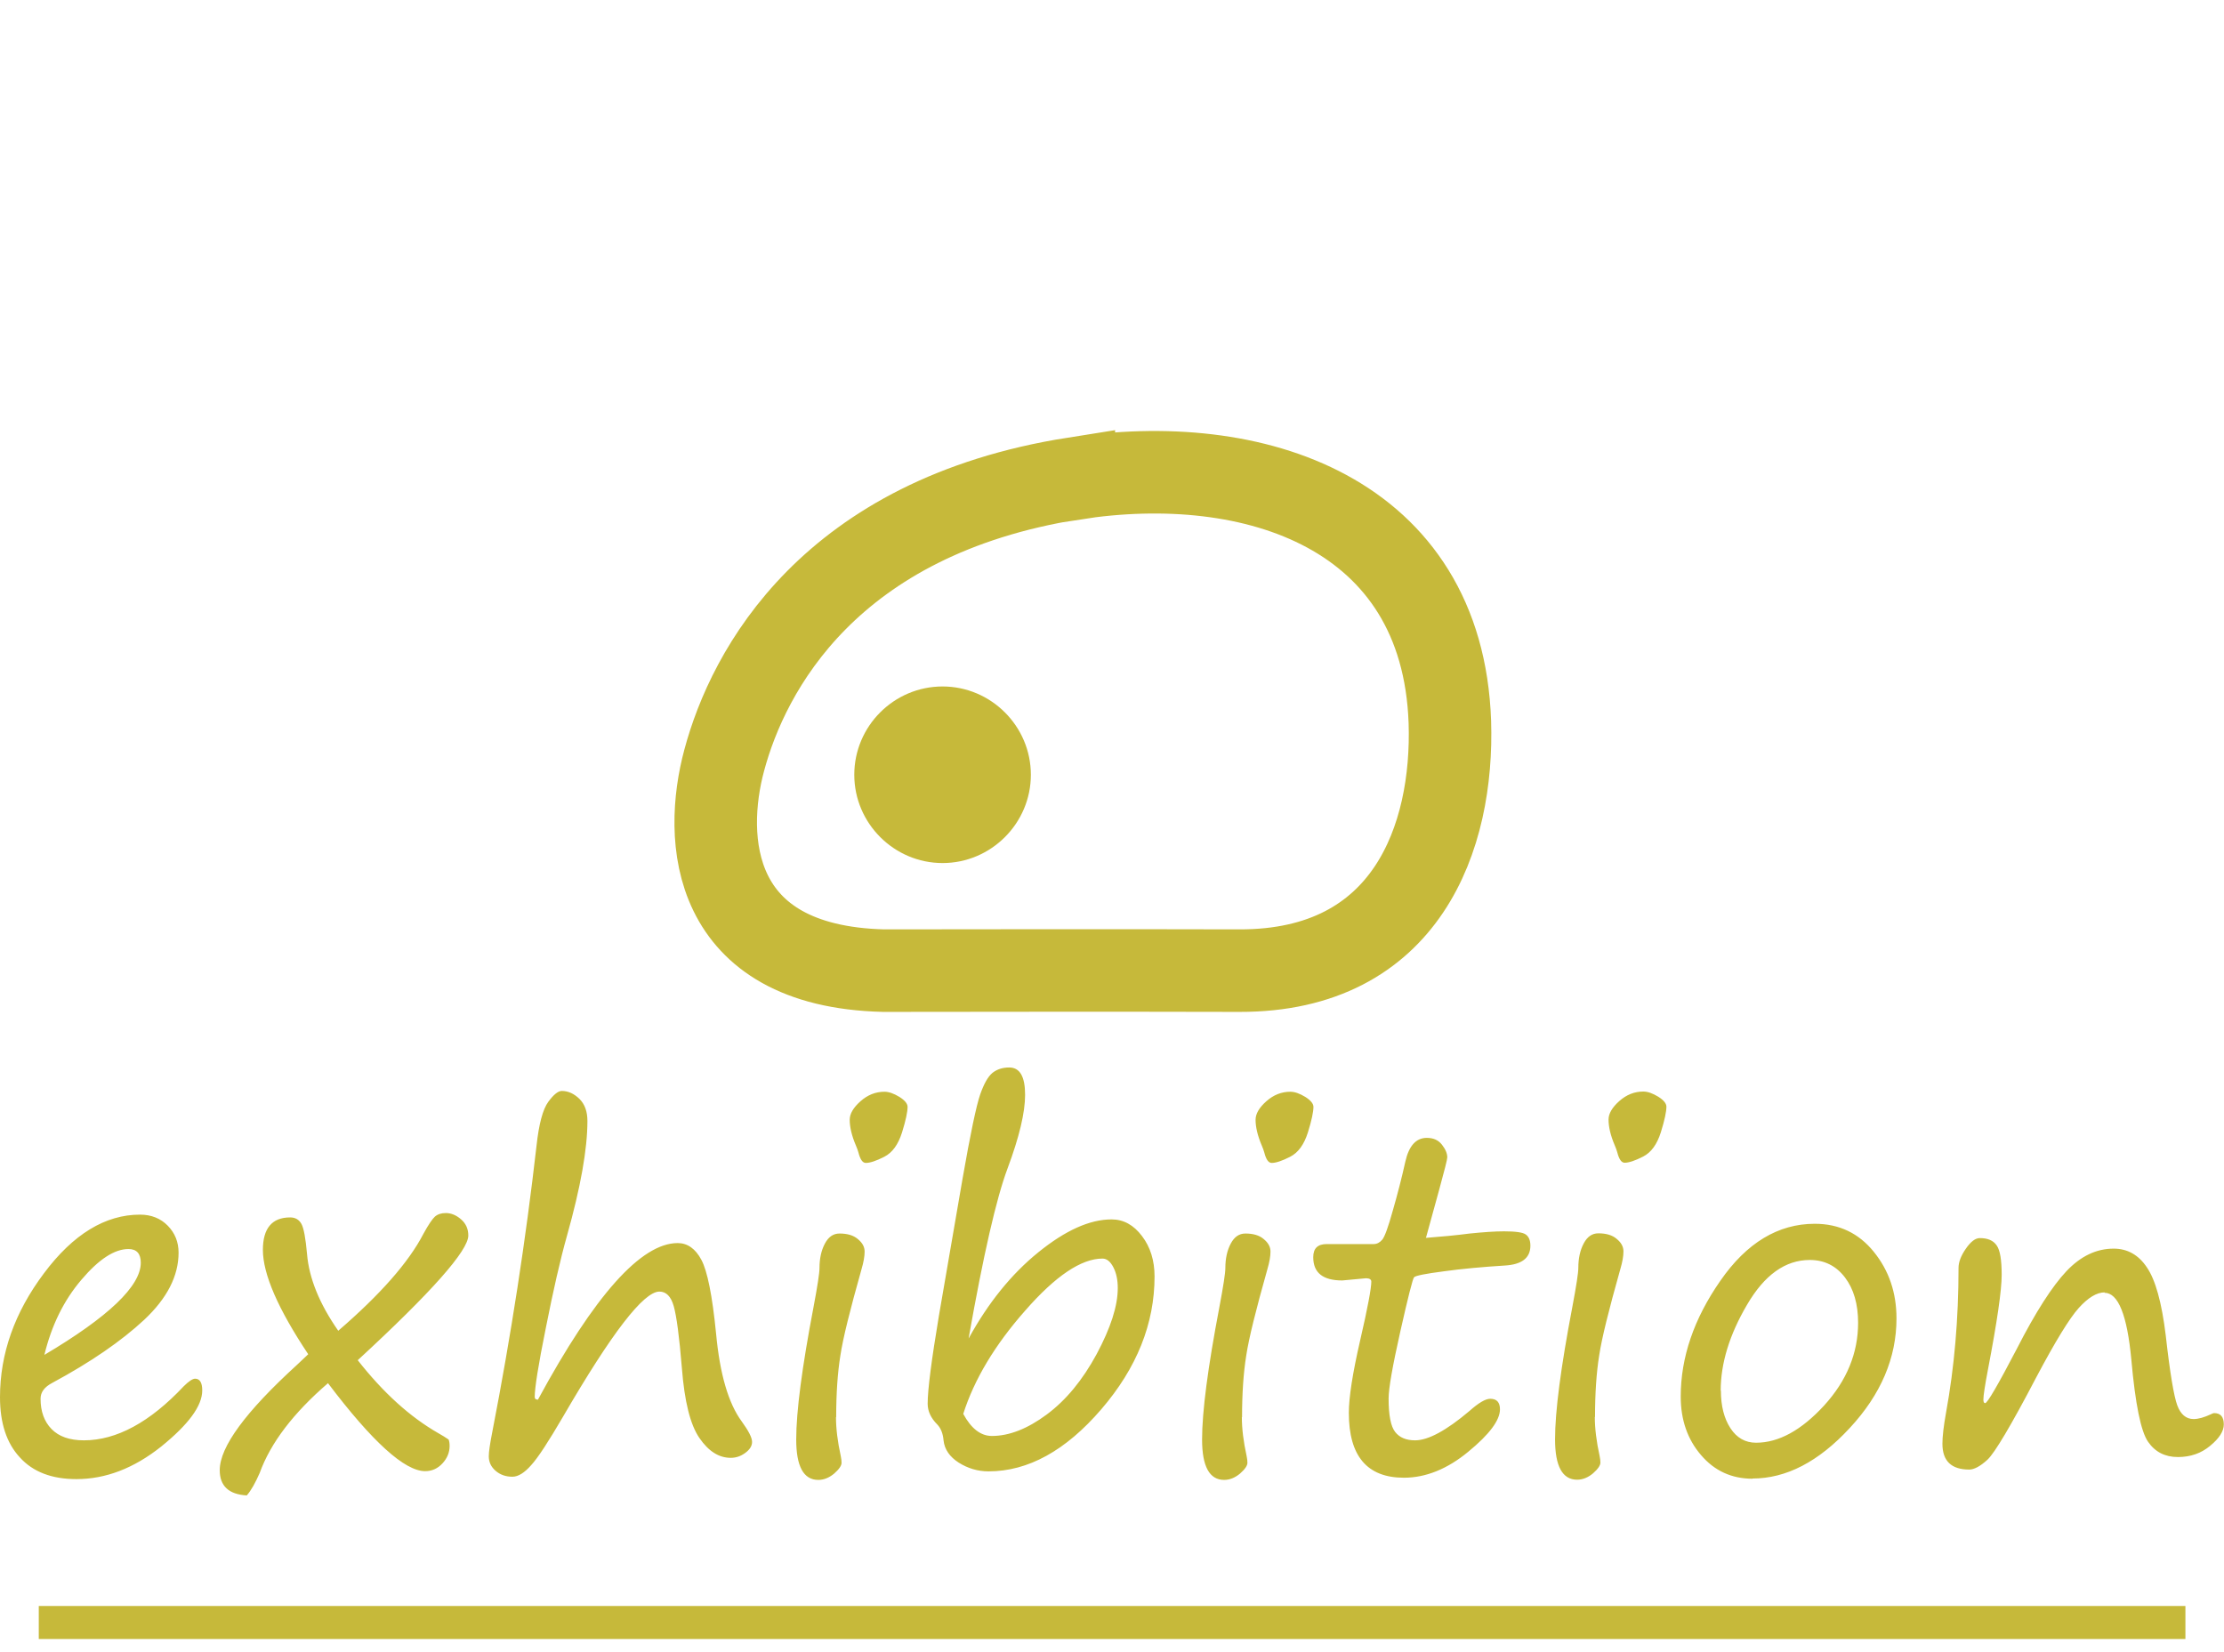
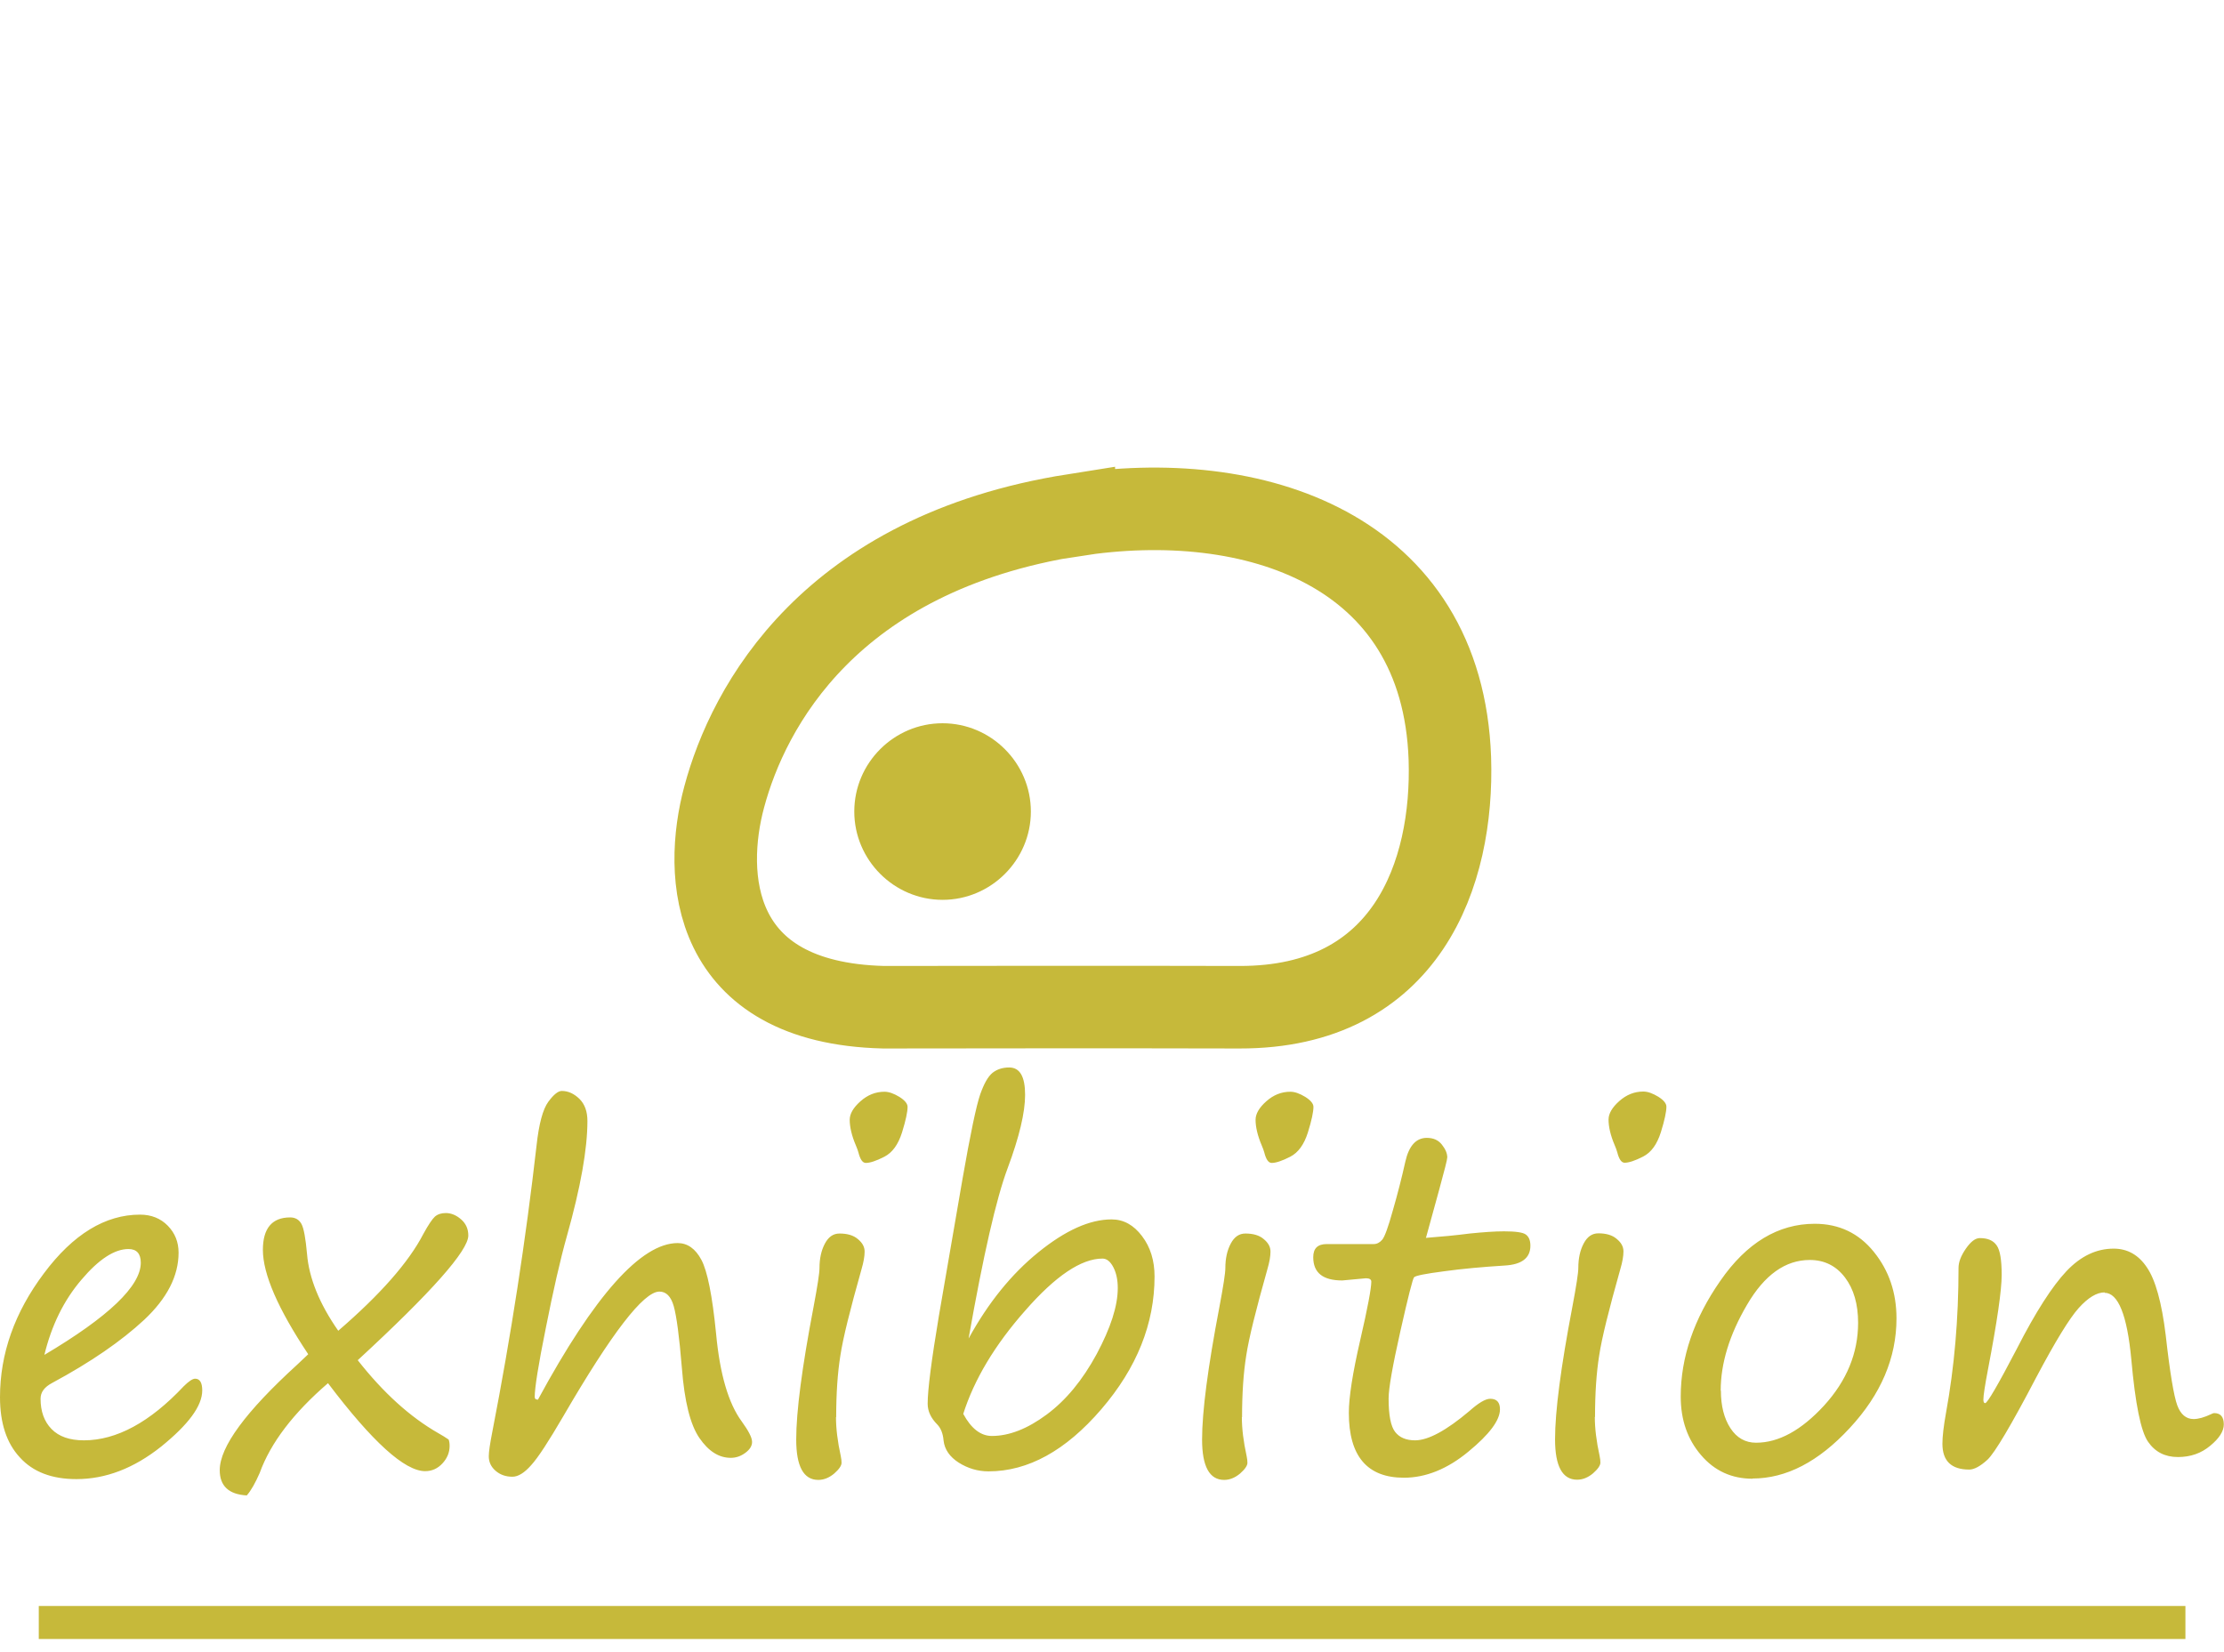
<svg xmlns="http://www.w3.org/2000/svg" xml:space="preserve" width="13.468mm" height="10mm" version="1.1" style="shape-rendering:geometricPrecision; text-rendering:geometricPrecision; image-rendering:optimizeQuality; fill-rule:evenodd; clip-rule:evenodd" viewBox="0 0 111.84 83.04">
  <defs>
    <style type="text/css">
   
    .str1 {stroke:#C6B93A;stroke-width:4.15;stroke-miterlimit:22.926}
    .str0 {stroke:#C6B93A;stroke-width:1.66;stroke-miterlimit:22.926}
    .fil0 {fill:none}
    .fil2 {fill:#C6B93A}
    .fil1 {fill:#C6B93A;fill-rule:nonzero}
   
  </style>
  </defs>
  <g id="Layer_x0020_1">
-     <g id="_1096385168">
-       <polygon class="fil0" points="10.25,0 101.59,0 101.59,83.04 10.25,83.04 " />
-       <line class="fil0 str0" x1="1.95" y1="81.59" x2="109.9" y2="81.59" />
-       <path class="fil1" d="M10.17 69.92c0,0.78 -0.69,1.71 -2.06,2.82 -1.38,1.1 -2.8,1.64 -4.27,1.64 -1.23,0 -2.18,-0.36 -2.84,-1.09 -0.67,-0.72 -1,-1.73 -1,-3.03 0,-2.18 0.73,-4.26 2.21,-6.23 1.47,-1.97 3.09,-2.95 4.83,-2.95 0.57,0 1.04,0.19 1.4,0.56 0.36,0.37 0.54,0.82 0.54,1.35 0,1.18 -0.58,2.3 -1.73,3.38 -1.15,1.07 -2.69,2.13 -4.62,3.17 -0.4,0.21 -0.59,0.47 -0.59,0.8 0,0.63 0.18,1.14 0.55,1.52 0.37,0.38 0.91,0.57 1.63,0.57 1.64,0 3.32,-0.91 5.02,-2.72 0.25,-0.25 0.45,-0.38 0.57,-0.38 0.24,0 0.36,0.2 0.36,0.59zm-7.95 -1.78c3.24,-1.92 4.86,-3.47 4.86,-4.64 0,-0.46 -0.21,-0.69 -0.62,-0.69 -0.7,0 -1.49,0.51 -2.37,1.55 -0.88,1.03 -1.5,2.29 -1.86,3.78zm14.28 1.41c-1.74,1.5 -2.89,3 -3.44,4.52 -0.22,0.5 -0.43,0.88 -0.65,1.13 -0.91,-0.05 -1.36,-0.48 -1.36,-1.27 0,-1.17 1.3,-2.94 3.9,-5.31l0.55 -0.52c-1.52,-2.28 -2.28,-4.03 -2.28,-5.25 0,-1.08 0.46,-1.63 1.37,-1.63 0.26,0 0.45,0.11 0.57,0.33 0.12,0.22 0.21,0.73 0.28,1.51 0.1,1.21 0.62,2.5 1.57,3.86 2.11,-1.82 3.54,-3.44 4.28,-4.87 0.25,-0.46 0.45,-0.75 0.58,-0.87 0.14,-0.12 0.32,-0.18 0.55,-0.18 0.27,0 0.53,0.11 0.77,0.32 0.24,0.21 0.36,0.48 0.36,0.81 0,0.76 -1.85,2.85 -5.56,6.27 1.28,1.63 2.63,2.86 4.07,3.68 0.18,0.1 0.34,0.2 0.5,0.31 0.03,0.07 0.05,0.18 0.05,0.32 0,0.33 -0.12,0.62 -0.36,0.88 -0.24,0.26 -0.53,0.39 -0.87,0.39 -1.03,0 -2.66,-1.48 -4.89,-4.43zm10.56 0.82c2.84,-5.24 5.18,-7.86 7.02,-7.86 0.49,0 0.89,0.28 1.19,0.84 0.3,0.56 0.55,1.79 0.74,3.71 0.19,2.04 0.62,3.51 1.29,4.42 0.34,0.47 0.52,0.81 0.52,1.03 0,0.2 -0.11,0.38 -0.34,0.55 -0.23,0.17 -0.47,0.25 -0.73,0.25 -0.6,0 -1.12,-0.33 -1.58,-1 -0.46,-0.67 -0.75,-1.84 -0.88,-3.52 -0.13,-1.59 -0.27,-2.62 -0.41,-3.11 -0.14,-0.49 -0.38,-0.73 -0.72,-0.73 -0.8,0 -2.41,2.1 -4.84,6.28 -0.73,1.25 -1.26,2.07 -1.61,2.45 -0.34,0.39 -0.66,0.58 -0.94,0.58 -0.34,0 -0.62,-0.1 -0.85,-0.3 -0.23,-0.2 -0.34,-0.44 -0.34,-0.73 0,-0.22 0.06,-0.63 0.18,-1.24 0.94,-4.84 1.68,-9.64 2.22,-14.37 0.12,-1.11 0.32,-1.84 0.59,-2.21 0.27,-0.37 0.5,-0.55 0.68,-0.55 0.33,0 0.62,0.14 0.89,0.4 0.27,0.27 0.4,0.64 0.4,1.11 0,1.41 -0.34,3.33 -1.03,5.78 -0.34,1.21 -0.69,2.75 -1.06,4.62 -0.38,1.87 -0.56,3.03 -0.56,3.47 0,0.09 0.04,0.14 0.13,0.14l0.05 0zm16.48 -11.89c-0.16,0 -0.28,-0.17 -0.37,-0.52 -0.03,-0.11 -0.07,-0.22 -0.13,-0.36 -0.21,-0.49 -0.31,-0.93 -0.31,-1.29 0,-0.3 0.18,-0.61 0.54,-0.93 0.36,-0.32 0.76,-0.48 1.21,-0.48 0.22,0 0.47,0.09 0.75,0.26 0.27,0.17 0.41,0.34 0.41,0.5 0,0.25 -0.09,0.68 -0.28,1.29 -0.19,0.6 -0.48,1.01 -0.89,1.22 -0.41,0.21 -0.72,0.31 -0.93,0.31zm-1.5 12.78c0,0.58 0.08,1.23 0.24,1.96 0.03,0.14 0.04,0.25 0.04,0.34 0,0.14 -0.12,0.32 -0.37,0.54 -0.25,0.21 -0.52,0.32 -0.8,0.32 -0.74,0 -1.11,-0.68 -1.11,-2.03 0,-1.41 0.29,-3.62 0.87,-6.66 0.2,-1.06 0.3,-1.71 0.3,-1.96 0,-0.48 0.09,-0.89 0.27,-1.23 0.18,-0.34 0.42,-0.51 0.74,-0.51 0.39,0 0.7,0.09 0.92,0.28 0.23,0.19 0.34,0.39 0.34,0.63 0,0.23 -0.05,0.53 -0.16,0.9 -0.57,2.02 -0.93,3.46 -1.06,4.33 -0.14,0.87 -0.21,1.9 -0.21,3.1zm6.68 -3.97c0.98,-1.78 2.14,-3.22 3.5,-4.32 1.36,-1.1 2.58,-1.65 3.68,-1.65 0.6,0 1.11,0.28 1.53,0.84 0.42,0.55 0.63,1.23 0.63,2.03 0,2.37 -0.89,4.6 -2.68,6.68 -1.79,2.08 -3.68,3.12 -5.67,3.12 -0.54,0 -1.04,-0.15 -1.5,-0.44 -0.45,-0.29 -0.71,-0.66 -0.76,-1.11 -0.03,-0.36 -0.14,-0.62 -0.31,-0.8 -0.33,-0.33 -0.49,-0.68 -0.49,-1.05 0,-0.7 0.19,-2.18 0.57,-4.45l1.18 -6.84c0.4,-2.3 0.7,-3.71 0.89,-4.26 0.19,-0.54 0.39,-0.9 0.62,-1.09 0.23,-0.18 0.51,-0.27 0.84,-0.27 0.54,0 0.8,0.46 0.8,1.38 0,0.88 -0.29,2.11 -0.88,3.69 -0.57,1.52 -1.22,4.37 -1.96,8.55zm-0.28 3.81c0.4,0.74 0.88,1.11 1.44,1.11 0.87,0 1.79,-0.36 2.76,-1.08 0.97,-0.72 1.8,-1.73 2.51,-3.04 0.7,-1.31 1.06,-2.41 1.06,-3.32 0,-0.4 -0.07,-0.75 -0.22,-1.04 -0.15,-0.29 -0.33,-0.44 -0.55,-0.44 -1.06,0 -2.36,0.87 -3.88,2.61 -1.53,1.73 -2.57,3.47 -3.12,5.2zm15.51 -12.62c-0.16,0 -0.28,-0.17 -0.37,-0.52 -0.03,-0.11 -0.07,-0.22 -0.13,-0.36 -0.21,-0.49 -0.31,-0.93 -0.31,-1.29 0,-0.3 0.18,-0.61 0.54,-0.93 0.36,-0.32 0.76,-0.48 1.21,-0.48 0.22,0 0.47,0.09 0.75,0.26 0.27,0.17 0.41,0.34 0.41,0.5 0,0.25 -0.09,0.68 -0.28,1.29 -0.19,0.6 -0.48,1.01 -0.89,1.22 -0.41,0.21 -0.72,0.31 -0.93,0.31zm-1.5 12.78c0,0.58 0.08,1.23 0.24,1.96 0.03,0.14 0.04,0.25 0.04,0.34 0,0.14 -0.12,0.32 -0.37,0.54 -0.25,0.21 -0.52,0.32 -0.8,0.32 -0.74,0 -1.11,-0.68 -1.11,-2.03 0,-1.41 0.29,-3.62 0.87,-6.66 0.2,-1.06 0.3,-1.71 0.3,-1.96 0,-0.48 0.09,-0.89 0.27,-1.23 0.18,-0.34 0.42,-0.51 0.74,-0.51 0.39,0 0.7,0.09 0.92,0.28 0.23,0.19 0.34,0.39 0.34,0.63 0,0.23 -0.05,0.53 -0.16,0.9 -0.57,2.02 -0.93,3.46 -1.06,4.33 -0.14,0.87 -0.21,1.9 -0.21,3.1zm9.24 -9.01c0.79,-0.06 1.53,-0.13 2.22,-0.22 0.69,-0.07 1.26,-0.11 1.72,-0.11 0.58,0 0.95,0.05 1.1,0.16 0.15,0.11 0.23,0.29 0.23,0.56 0,0.62 -0.43,0.95 -1.29,1 -1.11,0.07 -2.13,0.16 -3.06,0.29 -0.93,0.12 -1.43,0.22 -1.5,0.3 -0.07,0.08 -0.3,0.99 -0.69,2.72 -0.39,1.74 -0.59,2.86 -0.59,3.38 0,0.84 0.11,1.4 0.33,1.68 0.22,0.28 0.55,0.42 1,0.42 0.66,0 1.57,-0.49 2.74,-1.48 0.45,-0.4 0.8,-0.61 1.04,-0.61 0.33,0 0.49,0.18 0.49,0.53 0,0.55 -0.53,1.26 -1.59,2.13 -1.05,0.87 -2.14,1.31 -3.24,1.31 -1.85,0 -2.77,-1.09 -2.77,-3.26 0,-0.78 0.19,-2 0.57,-3.65 0.38,-1.64 0.56,-2.62 0.56,-2.95 0,-0.11 -0.09,-0.17 -0.27,-0.17l-1.19 0.11c-0.98,0 -1.46,-0.39 -1.46,-1.17 0,-0.44 0.22,-0.66 0.68,-0.66l2.36 0c0.16,0 0.3,-0.07 0.43,-0.22 0.12,-0.14 0.3,-0.63 0.53,-1.46 0.24,-0.83 0.45,-1.65 0.63,-2.46 0.18,-0.8 0.54,-1.2 1.08,-1.2 0.33,0 0.58,0.11 0.76,0.34 0.18,0.23 0.27,0.44 0.27,0.64 0,0.11 -0.14,0.65 -0.41,1.64l-0.66 2.4zm10.01 -3.78c-0.16,0 -0.28,-0.17 -0.37,-0.52 -0.03,-0.11 -0.07,-0.22 -0.13,-0.36 -0.21,-0.49 -0.31,-0.93 -0.31,-1.29 0,-0.3 0.18,-0.61 0.54,-0.93 0.36,-0.32 0.76,-0.48 1.21,-0.48 0.22,0 0.47,0.09 0.75,0.26 0.27,0.17 0.41,0.34 0.41,0.5 0,0.25 -0.09,0.68 -0.28,1.29 -0.19,0.6 -0.48,1.01 -0.89,1.22 -0.41,0.21 -0.72,0.31 -0.93,0.31zm-1.5 12.78c0,0.58 0.08,1.23 0.24,1.96 0.03,0.14 0.04,0.25 0.04,0.34 0,0.14 -0.12,0.32 -0.37,0.54 -0.25,0.21 -0.52,0.32 -0.8,0.32 -0.74,0 -1.11,-0.68 -1.11,-2.03 0,-1.41 0.29,-3.62 0.87,-6.66 0.2,-1.06 0.3,-1.71 0.3,-1.96 0,-0.48 0.09,-0.89 0.27,-1.23 0.18,-0.34 0.42,-0.51 0.74,-0.51 0.39,0 0.7,0.09 0.92,0.28 0.23,0.19 0.34,0.39 0.34,0.63 0,0.23 -0.05,0.53 -0.16,0.9 -0.57,2.02 -0.93,3.46 -1.06,4.33 -0.14,0.87 -0.21,1.9 -0.21,3.1zm7.93 3.11c-1.04,0 -1.91,-0.39 -2.59,-1.19 -0.68,-0.79 -1.02,-1.77 -1.02,-2.94 0,-1.97 0.66,-3.91 1.99,-5.82 1.32,-1.91 2.91,-2.87 4.75,-2.87 1.22,0 2.21,0.47 2.97,1.41 0.76,0.94 1.14,2.05 1.14,3.35 0,1.98 -0.78,3.82 -2.35,5.51 -1.57,1.7 -3.2,2.54 -4.89,2.54zm-1.59 -4.43c0,0.77 0.16,1.4 0.48,1.89 0.32,0.49 0.75,0.73 1.29,0.73 1.14,0 2.28,-0.63 3.42,-1.87 1.14,-1.25 1.71,-2.64 1.71,-4.16 0,-0.94 -0.22,-1.7 -0.66,-2.28 -0.44,-0.58 -1.03,-0.88 -1.77,-0.88 -1.23,0 -2.28,0.75 -3.16,2.26 -0.88,1.5 -1.32,2.94 -1.32,4.31zm19.3 -4.94c-0.4,0 -0.83,0.26 -1.3,0.78 -0.47,0.52 -1.18,1.68 -2.14,3.49 -1.27,2.43 -2.09,3.8 -2.45,4.14 -0.37,0.34 -0.68,0.5 -0.92,0.5 -0.9,0 -1.35,-0.43 -1.35,-1.3 0,-0.36 0.06,-0.88 0.18,-1.55 0.42,-2.3 0.63,-4.73 0.63,-7.29 0,-0.29 0.12,-0.61 0.37,-0.97 0.25,-0.36 0.48,-0.53 0.7,-0.53 0.4,0 0.68,0.12 0.85,0.37 0.17,0.24 0.25,0.73 0.25,1.48 0,0.77 -0.23,2.36 -0.69,4.76 -0.15,0.79 -0.23,1.3 -0.23,1.51 0,0.12 0.03,0.18 0.09,0.18 0.11,0 0.64,-0.91 1.59,-2.73 0.95,-1.86 1.79,-3.16 2.5,-3.91 0.72,-0.76 1.51,-1.13 2.37,-1.13 0.69,0 1.25,0.31 1.67,0.94 0.43,0.62 0.75,1.77 0.95,3.42 0.21,1.88 0.41,3.06 0.58,3.52 0.17,0.46 0.45,0.69 0.82,0.69 0.24,0 0.53,-0.08 0.89,-0.25 0.06,-0.03 0.11,-0.05 0.14,-0.05 0.33,0 0.49,0.19 0.49,0.57 0,0.34 -0.23,0.7 -0.68,1.07 -0.45,0.38 -0.99,0.57 -1.63,0.57 -0.65,0 -1.15,-0.26 -1.5,-0.77 -0.36,-0.52 -0.64,-1.89 -0.84,-4.13 -0.21,-2.24 -0.66,-3.36 -1.35,-3.36z" />
+     <g id="_1062670280">
+       <g>
+         <polygon class="fil0" points="10.25,0 101.59,0 101.59,83.04 10.25,83.04 " />
+         <line class="fil0 str0" x1="1.95" y1="81.59" x2="109.9" y2="81.59" />
+         <path class="fil1" d="M10.17 69.92c0,0.78 -0.69,1.71 -2.06,2.82 -1.38,1.1 -2.8,1.64 -4.27,1.64 -1.23,0 -2.18,-0.36 -2.84,-1.09 -0.67,-0.72 -1,-1.73 -1,-3.03 0,-2.18 0.73,-4.26 2.21,-6.23 1.47,-1.97 3.09,-2.95 4.83,-2.95 0.57,0 1.04,0.19 1.4,0.56 0.36,0.37 0.54,0.82 0.54,1.35 0,1.18 -0.58,2.3 -1.73,3.38 -1.15,1.07 -2.69,2.13 -4.62,3.17 -0.4,0.21 -0.59,0.47 -0.59,0.8 0,0.63 0.18,1.14 0.55,1.52 0.37,0.38 0.91,0.57 1.63,0.57 1.64,0 3.32,-0.91 5.02,-2.72 0.25,-0.25 0.45,-0.38 0.57,-0.38 0.24,0 0.36,0.2 0.36,0.59zm-7.95 -1.78c3.24,-1.92 4.86,-3.47 4.86,-4.64 0,-0.46 -0.21,-0.69 -0.62,-0.69 -0.7,0 -1.49,0.51 -2.37,1.55 -0.88,1.03 -1.5,2.29 -1.86,3.78zm14.28 1.41c-1.74,1.5 -2.89,3 -3.44,4.52 -0.22,0.5 -0.43,0.88 -0.65,1.13 -0.91,-0.05 -1.36,-0.48 -1.36,-1.27 0,-1.17 1.3,-2.94 3.9,-5.31l0.55 -0.52c-1.52,-2.28 -2.28,-4.03 -2.28,-5.25 0,-1.08 0.46,-1.63 1.37,-1.63 0.26,0 0.45,0.11 0.57,0.33 0.12,0.22 0.21,0.73 0.28,1.51 0.1,1.21 0.62,2.5 1.57,3.86 2.11,-1.82 3.54,-3.44 4.28,-4.87 0.25,-0.46 0.45,-0.75 0.58,-0.87 0.14,-0.12 0.32,-0.18 0.55,-0.18 0.27,0 0.53,0.11 0.77,0.32 0.24,0.21 0.36,0.48 0.36,0.81 0,0.76 -1.85,2.85 -5.56,6.27 1.28,1.63 2.63,2.86 4.07,3.68 0.18,0.1 0.34,0.2 0.5,0.31 0.03,0.07 0.05,0.18 0.05,0.32 0,0.33 -0.12,0.62 -0.36,0.88 -0.24,0.26 -0.53,0.39 -0.87,0.39 -1.03,0 -2.66,-1.48 -4.89,-4.43zm10.56 0.82c2.84,-5.24 5.18,-7.86 7.02,-7.86 0.49,0 0.89,0.28 1.19,0.84 0.3,0.56 0.55,1.79 0.74,3.71 0.19,2.04 0.62,3.51 1.29,4.42 0.34,0.47 0.52,0.81 0.52,1.03 0,0.2 -0.11,0.38 -0.34,0.55 -0.23,0.17 -0.47,0.25 -0.73,0.25 -0.6,0 -1.12,-0.33 -1.58,-1 -0.46,-0.67 -0.75,-1.84 -0.88,-3.52 -0.13,-1.59 -0.27,-2.62 -0.41,-3.11 -0.14,-0.49 -0.38,-0.73 -0.72,-0.73 -0.8,0 -2.41,2.1 -4.84,6.28 -0.73,1.25 -1.26,2.07 -1.61,2.45 -0.34,0.39 -0.66,0.58 -0.94,0.58 -0.34,0 -0.62,-0.1 -0.85,-0.3 -0.23,-0.2 -0.34,-0.44 -0.34,-0.73 0,-0.22 0.06,-0.63 0.18,-1.24 0.94,-4.84 1.68,-9.64 2.22,-14.37 0.12,-1.11 0.32,-1.84 0.59,-2.21 0.27,-0.37 0.5,-0.55 0.68,-0.55 0.33,0 0.62,0.14 0.89,0.4 0.27,0.27 0.4,0.64 0.4,1.11 0,1.41 -0.34,3.33 -1.03,5.78 -0.34,1.21 -0.69,2.75 -1.06,4.62 -0.38,1.87 -0.56,3.03 -0.56,3.47 0,0.09 0.04,0.14 0.13,0.14l0.05 0zm16.48 -11.89c-0.16,0 -0.28,-0.17 -0.37,-0.52 -0.03,-0.11 -0.07,-0.22 -0.13,-0.36 -0.21,-0.49 -0.31,-0.93 -0.31,-1.29 0,-0.3 0.18,-0.61 0.54,-0.93 0.36,-0.32 0.76,-0.48 1.21,-0.48 0.22,0 0.47,0.09 0.75,0.26 0.27,0.17 0.41,0.34 0.41,0.5 0,0.25 -0.09,0.68 -0.28,1.29 -0.19,0.6 -0.48,1.01 -0.89,1.22 -0.41,0.21 -0.72,0.31 -0.93,0.31zm-1.5 12.78c0,0.58 0.08,1.23 0.24,1.96 0.03,0.14 0.04,0.25 0.04,0.34 0,0.14 -0.12,0.32 -0.37,0.54 -0.25,0.21 -0.52,0.32 -0.8,0.32 -0.74,0 -1.11,-0.68 -1.11,-2.03 0,-1.41 0.29,-3.62 0.87,-6.66 0.2,-1.06 0.3,-1.71 0.3,-1.96 0,-0.48 0.09,-0.89 0.27,-1.23 0.18,-0.34 0.42,-0.51 0.74,-0.51 0.39,0 0.7,0.09 0.92,0.28 0.23,0.19 0.34,0.39 0.34,0.63 0,0.23 -0.05,0.53 -0.16,0.9 -0.57,2.02 -0.93,3.46 -1.06,4.33 -0.14,0.87 -0.21,1.9 -0.21,3.1zm6.68 -3.97c0.98,-1.78 2.14,-3.22 3.5,-4.32 1.36,-1.1 2.58,-1.65 3.68,-1.65 0.6,0 1.11,0.28 1.53,0.84 0.42,0.55 0.63,1.23 0.63,2.03 0,2.37 -0.89,4.6 -2.68,6.68 -1.79,2.08 -3.68,3.12 -5.67,3.12 -0.54,0 -1.04,-0.15 -1.5,-0.44 -0.45,-0.29 -0.71,-0.66 -0.76,-1.11 -0.03,-0.36 -0.14,-0.62 -0.31,-0.8 -0.33,-0.33 -0.49,-0.68 -0.49,-1.05 0,-0.7 0.19,-2.18 0.57,-4.45l1.18 -6.84c0.4,-2.3 0.7,-3.71 0.89,-4.26 0.19,-0.54 0.39,-0.9 0.62,-1.09 0.23,-0.18 0.51,-0.27 0.84,-0.27 0.54,0 0.8,0.46 0.8,1.38 0,0.88 -0.29,2.11 -0.88,3.69 -0.57,1.52 -1.22,4.37 -1.96,8.55zm-0.28 3.81c0.4,0.74 0.88,1.11 1.44,1.11 0.87,0 1.79,-0.36 2.76,-1.08 0.97,-0.72 1.8,-1.73 2.51,-3.04 0.7,-1.31 1.06,-2.41 1.06,-3.32 0,-0.4 -0.07,-0.75 -0.22,-1.04 -0.15,-0.29 -0.33,-0.44 -0.55,-0.44 -1.06,0 -2.36,0.87 -3.88,2.61 -1.53,1.73 -2.57,3.47 -3.12,5.2zm15.51 -12.62c-0.16,0 -0.28,-0.17 -0.37,-0.52 -0.03,-0.11 -0.07,-0.22 -0.13,-0.36 -0.21,-0.49 -0.31,-0.93 -0.31,-1.29 0,-0.3 0.18,-0.61 0.54,-0.93 0.36,-0.32 0.76,-0.48 1.21,-0.48 0.22,0 0.47,0.09 0.75,0.26 0.27,0.17 0.41,0.34 0.41,0.5 0,0.25 -0.09,0.68 -0.28,1.29 -0.19,0.6 -0.48,1.01 -0.89,1.22 -0.41,0.21 -0.72,0.31 -0.93,0.31zm-1.5 12.78c0,0.58 0.08,1.23 0.24,1.96 0.03,0.14 0.04,0.25 0.04,0.34 0,0.14 -0.12,0.32 -0.37,0.54 -0.25,0.21 -0.52,0.32 -0.8,0.32 -0.74,0 -1.11,-0.68 -1.11,-2.03 0,-1.41 0.29,-3.62 0.87,-6.66 0.2,-1.06 0.3,-1.71 0.3,-1.96 0,-0.48 0.09,-0.89 0.27,-1.23 0.18,-0.34 0.42,-0.51 0.74,-0.51 0.39,0 0.7,0.09 0.92,0.28 0.23,0.19 0.34,0.39 0.34,0.63 0,0.23 -0.05,0.53 -0.16,0.9 -0.57,2.02 -0.93,3.46 -1.06,4.33 -0.14,0.87 -0.21,1.9 -0.21,3.1zm9.24 -9.01c0.79,-0.06 1.53,-0.13 2.22,-0.22 0.69,-0.07 1.26,-0.11 1.72,-0.11 0.58,0 0.95,0.05 1.1,0.16 0.15,0.11 0.23,0.29 0.23,0.56 0,0.62 -0.43,0.95 -1.29,1 -1.11,0.07 -2.13,0.16 -3.06,0.29 -0.93,0.12 -1.43,0.22 -1.5,0.3 -0.07,0.08 -0.3,0.99 -0.69,2.72 -0.39,1.74 -0.59,2.86 -0.59,3.38 0,0.84 0.11,1.4 0.33,1.68 0.22,0.28 0.55,0.42 1,0.42 0.66,0 1.57,-0.49 2.74,-1.48 0.45,-0.4 0.8,-0.61 1.04,-0.61 0.33,0 0.49,0.18 0.49,0.53 0,0.55 -0.53,1.26 -1.59,2.13 -1.05,0.87 -2.14,1.31 -3.24,1.31 -1.85,0 -2.77,-1.09 -2.77,-3.26 0,-0.78 0.19,-2 0.57,-3.65 0.38,-1.64 0.56,-2.62 0.56,-2.95 0,-0.11 -0.09,-0.17 -0.27,-0.17l-1.19 0.11c-0.98,0 -1.46,-0.39 -1.46,-1.17 0,-0.44 0.22,-0.66 0.68,-0.66l2.36 0c0.16,0 0.3,-0.07 0.43,-0.22 0.12,-0.14 0.3,-0.63 0.53,-1.46 0.24,-0.83 0.45,-1.65 0.63,-2.46 0.18,-0.8 0.54,-1.2 1.08,-1.2 0.33,0 0.58,0.11 0.76,0.34 0.18,0.23 0.27,0.44 0.27,0.64 0,0.11 -0.14,0.65 -0.41,1.64l-0.66 2.4zm10.01 -3.78c-0.16,0 -0.28,-0.17 -0.37,-0.52 -0.03,-0.11 -0.07,-0.22 -0.13,-0.36 -0.21,-0.49 -0.31,-0.93 -0.31,-1.29 0,-0.3 0.18,-0.61 0.54,-0.93 0.36,-0.32 0.76,-0.48 1.21,-0.48 0.22,0 0.47,0.09 0.75,0.26 0.27,0.17 0.41,0.34 0.41,0.5 0,0.25 -0.09,0.68 -0.28,1.29 -0.19,0.6 -0.48,1.01 -0.89,1.22 -0.41,0.21 -0.72,0.31 -0.93,0.31zm-1.5 12.78c0,0.58 0.08,1.23 0.24,1.96 0.03,0.14 0.04,0.25 0.04,0.34 0,0.14 -0.12,0.32 -0.37,0.54 -0.25,0.21 -0.52,0.32 -0.8,0.32 -0.74,0 -1.11,-0.68 -1.11,-2.03 0,-1.41 0.29,-3.62 0.87,-6.66 0.2,-1.06 0.3,-1.71 0.3,-1.96 0,-0.48 0.09,-0.89 0.27,-1.23 0.18,-0.34 0.42,-0.51 0.74,-0.51 0.39,0 0.7,0.09 0.92,0.28 0.23,0.19 0.34,0.39 0.34,0.63 0,0.23 -0.05,0.53 -0.16,0.9 -0.57,2.02 -0.93,3.46 -1.06,4.33 -0.14,0.87 -0.21,1.9 -0.21,3.1zm7.93 3.11c-1.04,0 -1.91,-0.39 -2.59,-1.19 -0.68,-0.79 -1.02,-1.77 -1.02,-2.94 0,-1.97 0.66,-3.91 1.99,-5.82 1.32,-1.91 2.91,-2.87 4.75,-2.87 1.22,0 2.21,0.47 2.97,1.41 0.76,0.94 1.14,2.05 1.14,3.35 0,1.98 -0.78,3.82 -2.35,5.51 -1.57,1.7 -3.2,2.54 -4.89,2.54zm-1.59 -4.43c0,0.77 0.16,1.4 0.48,1.89 0.32,0.49 0.75,0.73 1.29,0.73 1.14,0 2.28,-0.63 3.42,-1.87 1.14,-1.25 1.71,-2.64 1.71,-4.16 0,-0.94 -0.22,-1.7 -0.66,-2.28 -0.44,-0.58 -1.03,-0.88 -1.77,-0.88 -1.23,0 -2.28,0.75 -3.16,2.26 -0.88,1.5 -1.32,2.94 -1.32,4.31zm19.3 -4.94c-0.4,0 -0.83,0.26 -1.3,0.78 -0.47,0.52 -1.18,1.68 -2.14,3.49 -1.27,2.43 -2.09,3.8 -2.45,4.14 -0.37,0.34 -0.68,0.5 -0.92,0.5 -0.9,0 -1.35,-0.43 -1.35,-1.3 0,-0.36 0.06,-0.88 0.18,-1.55 0.42,-2.3 0.63,-4.73 0.63,-7.29 0,-0.29 0.12,-0.61 0.37,-0.97 0.25,-0.36 0.48,-0.53 0.7,-0.53 0.4,0 0.68,0.12 0.85,0.37 0.17,0.24 0.25,0.73 0.25,1.48 0,0.77 -0.23,2.36 -0.69,4.76 -0.15,0.79 -0.23,1.3 -0.23,1.51 0,0.12 0.03,0.18 0.09,0.18 0.11,0 0.64,-0.91 1.59,-2.73 0.95,-1.86 1.79,-3.16 2.5,-3.91 0.72,-0.76 1.51,-1.13 2.37,-1.13 0.69,0 1.25,0.31 1.67,0.94 0.43,0.62 0.75,1.77 0.95,3.42 0.21,1.88 0.41,3.06 0.58,3.52 0.17,0.46 0.45,0.69 0.82,0.69 0.24,0 0.53,-0.08 0.89,-0.25 0.06,-0.03 0.11,-0.05 0.14,-0.05 0.33,0 0.49,0.19 0.49,0.57 0,0.34 -0.23,0.7 -0.68,1.07 -0.45,0.38 -0.99,0.57 -1.63,0.57 -0.65,0 -1.15,-0.26 -1.5,-0.77 -0.36,-0.52 -0.64,-1.89 -0.84,-4.13 -0.21,-2.24 -0.66,-3.36 -1.35,-3.36z" />
+       </g>
      <g id="atau-belgi.svg">
-         <path class="fil0 str1" d="M54 24.06c-12.28,1.94 -16.37,9.65 -17.58,14.17 -1.06,3.92 -0.75,10.36 8.01,10.58 2.84,0 11.12,-0.02 17.9,0 8.42,0.02 10.77,-6.72 10.58,-12.51 -0.37,-10.52 -9.84,-13.65 -18.91,-12.23z" />
-         <path class="fil2" d="M42.96 38.96c0,-2.44 1.99,-4.44 4.44,-4.44 2.44,0 4.44,2 4.44,4.44 0,2.44 -2,4.44 -4.44,4.44 -2.44,0 -4.44,-2 -4.44,-4.44z" />
+         <path class="fil0 str1" d="M54 25.9c-12.28,1.94 -16.37,9.65 -17.58,14.17 -1.06,3.92 -0.75,10.36 8.01,10.58 2.84,0 11.12,-0.02 17.9,0 8.42,0.02 10.77,-6.72 10.58,-12.51 -0.37,-10.52 -9.84,-13.65 -18.91,-12.23z" />
+         <path class="fil2" d="M42.96 40.81c0,-2.44 1.99,-4.44 4.44,-4.44 2.44,0 4.44,2 4.44,4.44 0,2.44 -2,4.44 -4.44,4.44 -2.44,0 -4.44,-2 -4.44,-4.44z" />
      </g>
    </g>
  </g>
</svg>
